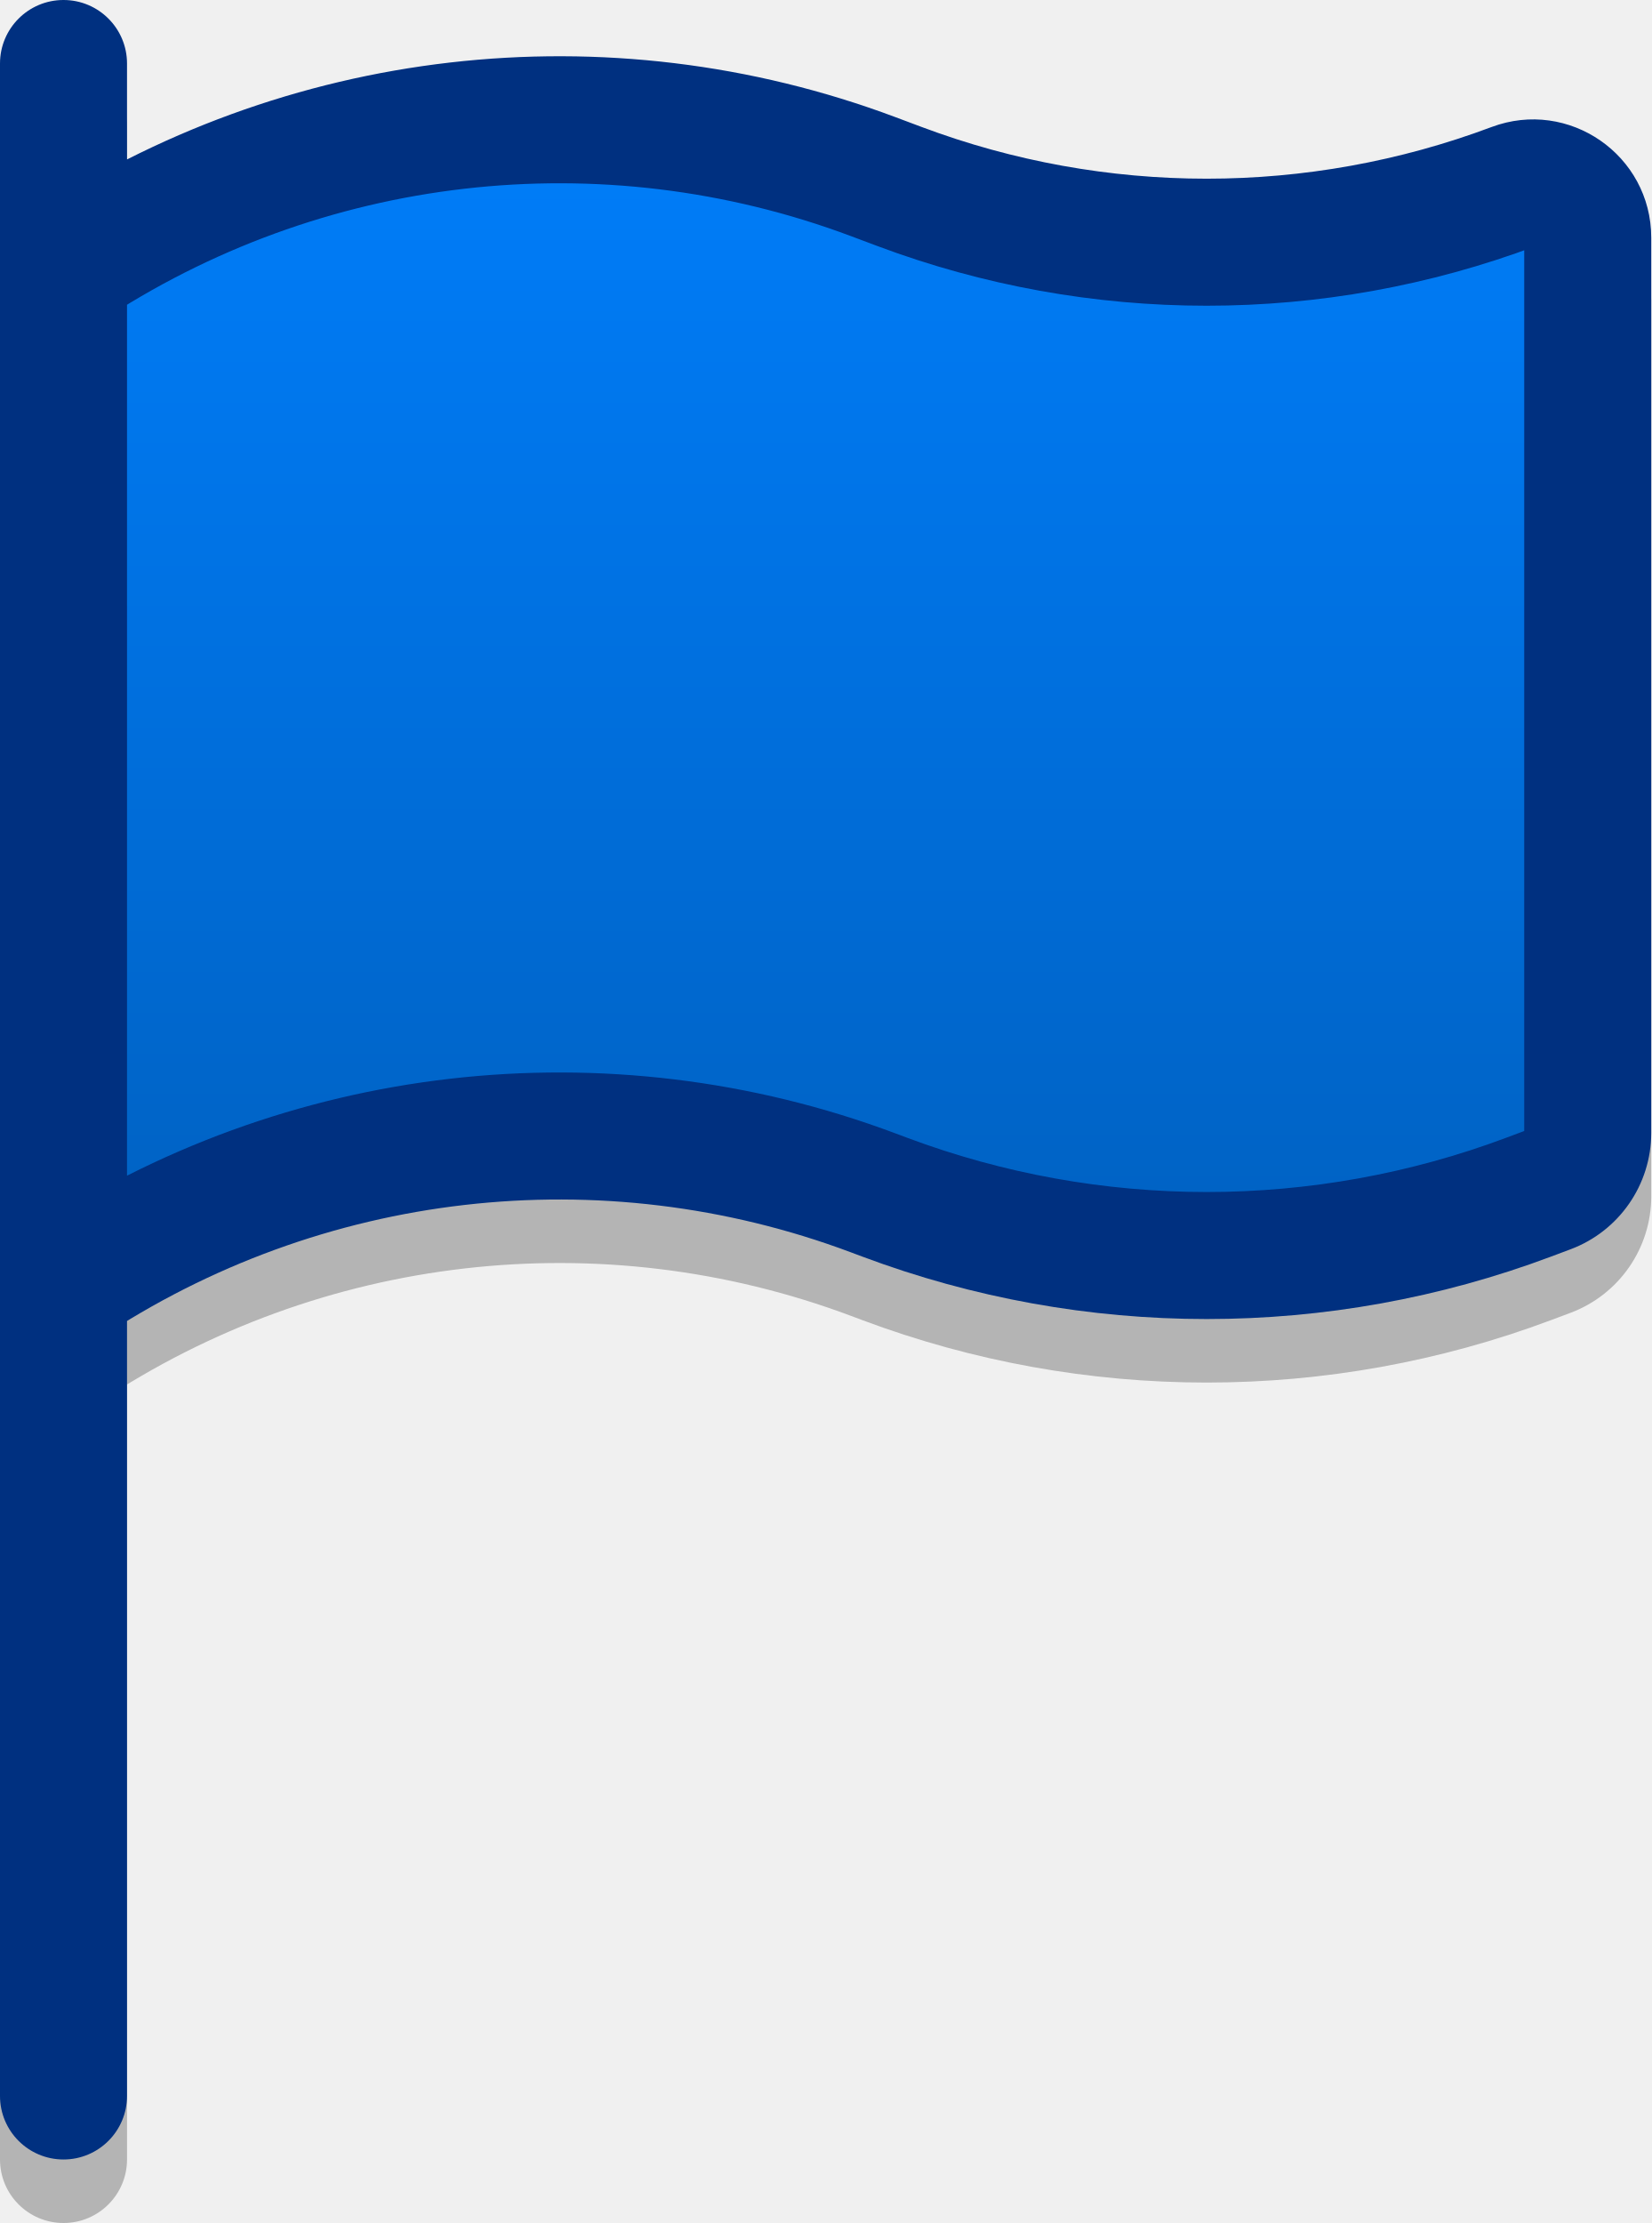
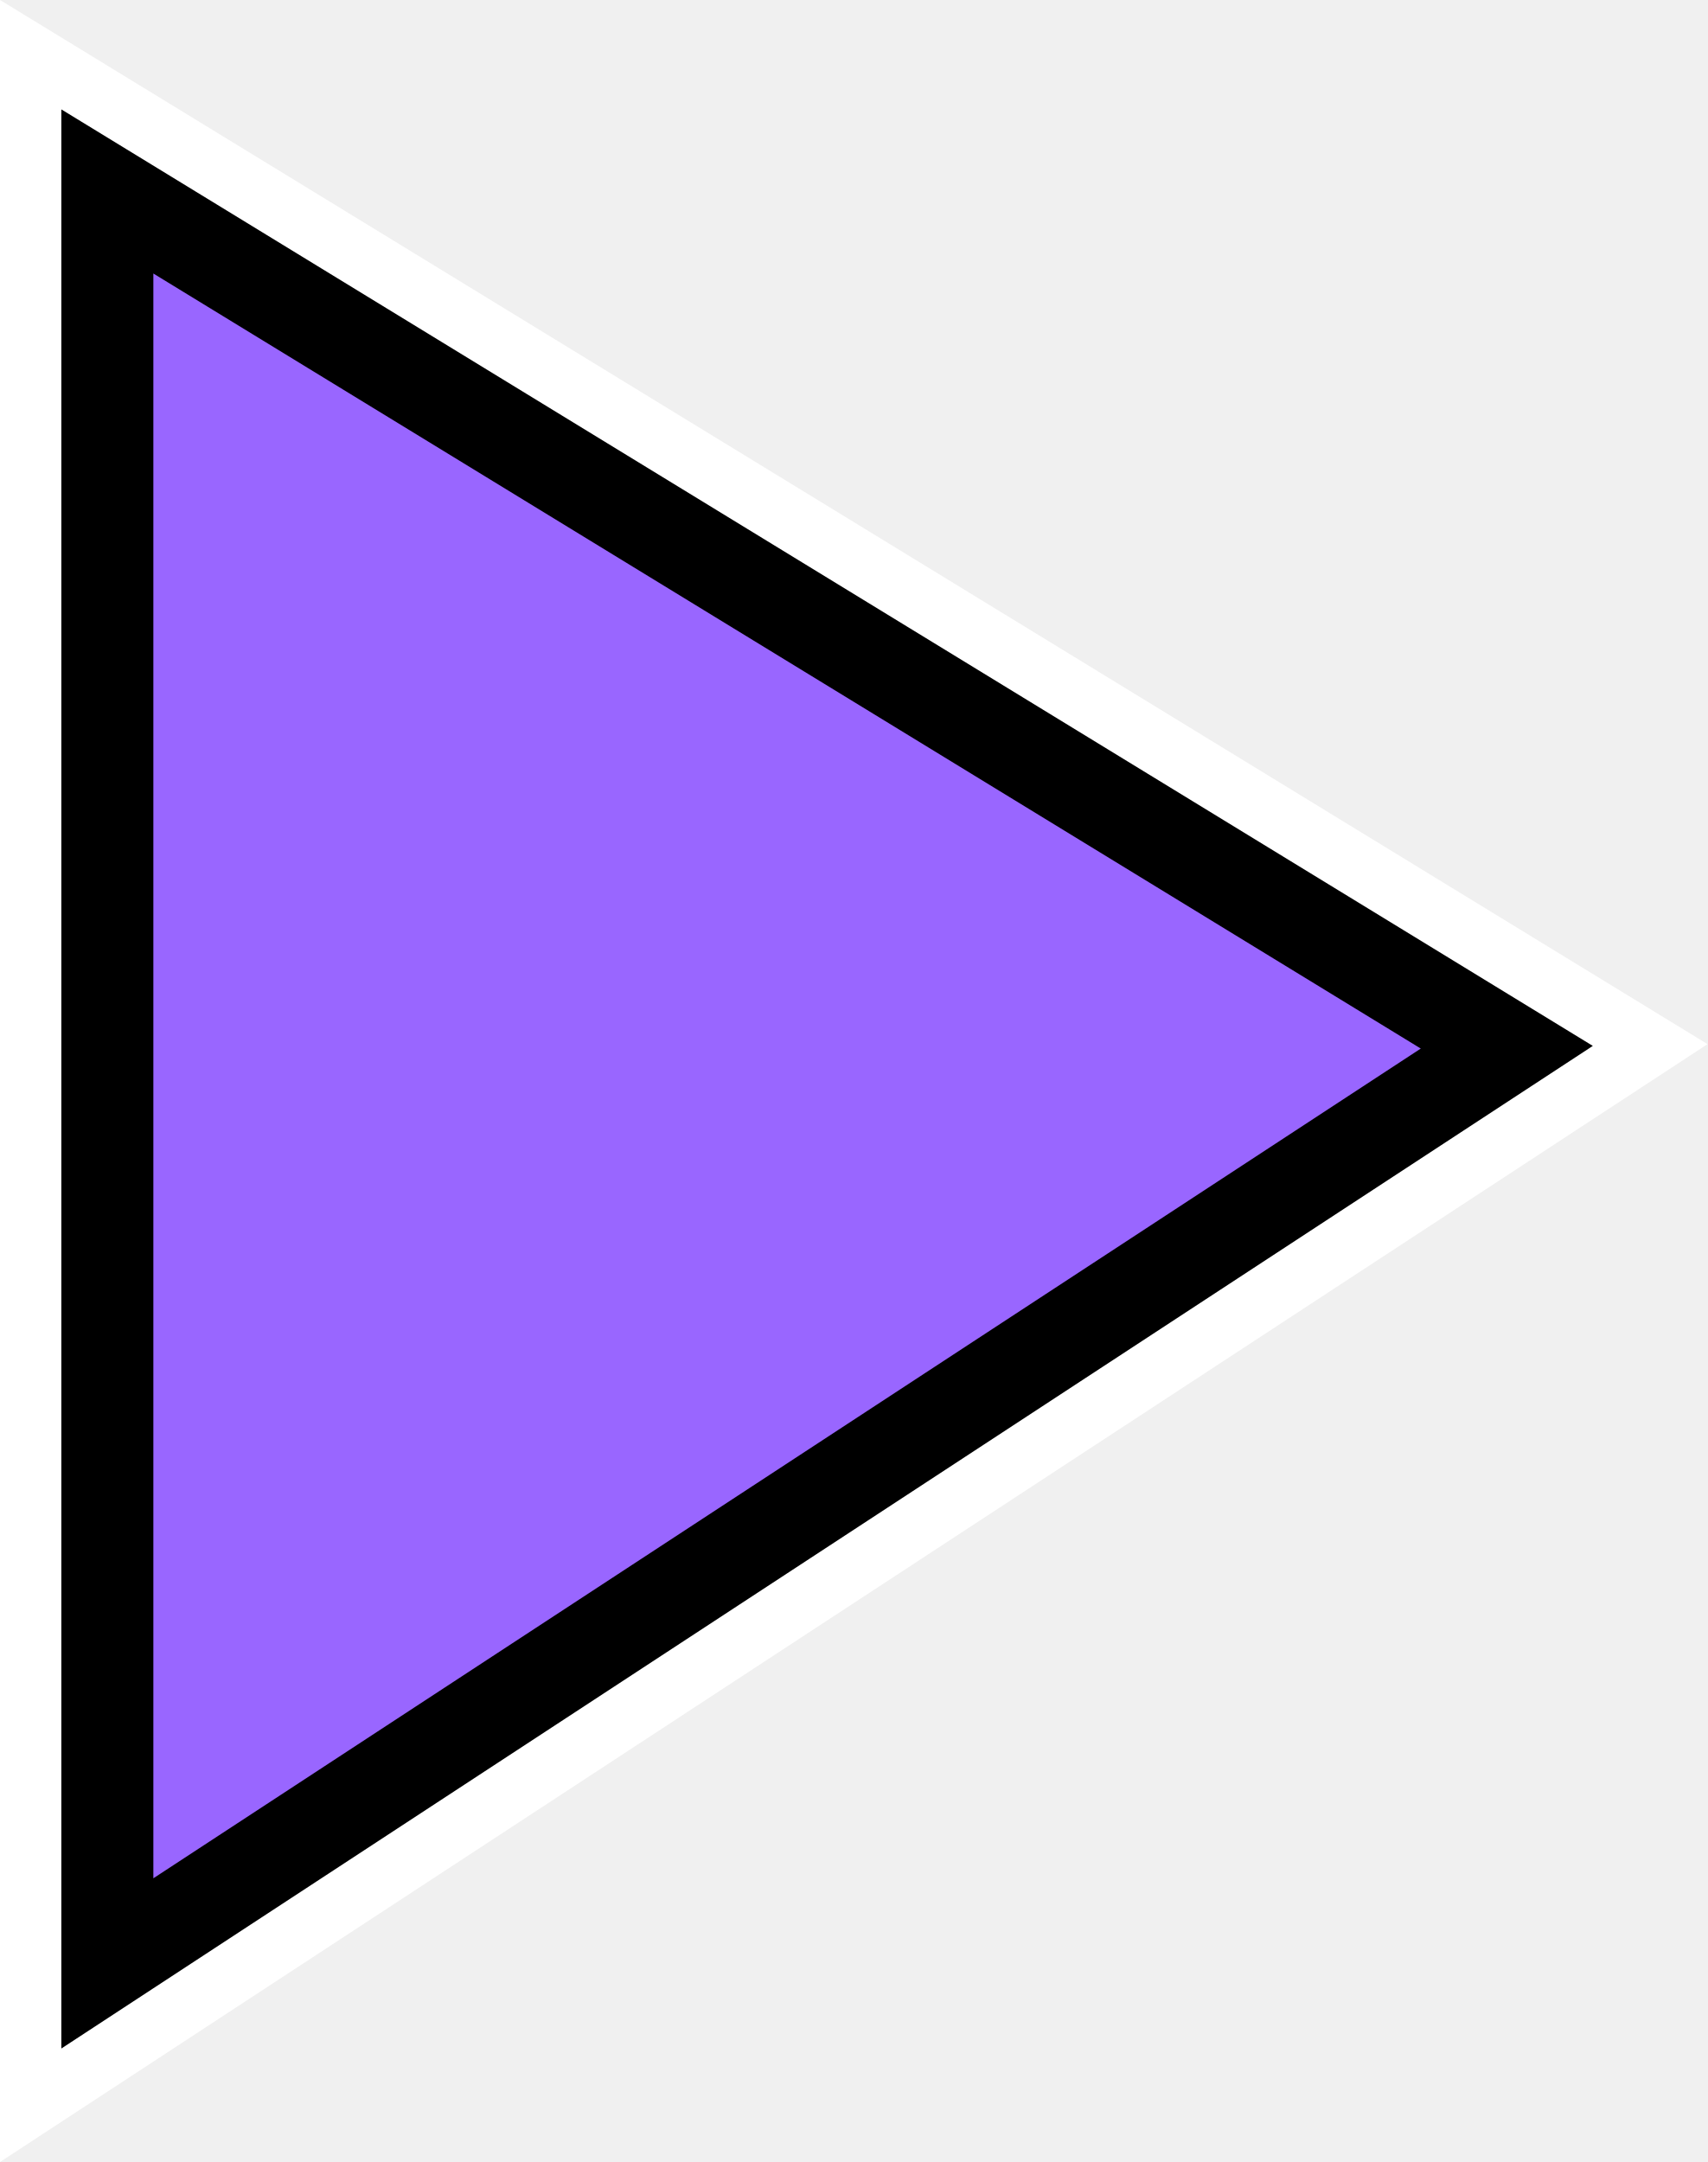
- <svg xmlns="http://www.w3.org/2000/svg" width="104" height="140" viewBox="0 0 104 140" fill="none">
-   <path d="M8 8C8 5.791 6.209 4 4 4C1.791 4 5.29143e-06 5.791 5.20166e-06 8L8 8ZM0 136C-8.97749e-08 138.209 1.791 140 4 140C6.209 140 8 138.209 8 136L0 136ZM97.515 78.932L96.111 75.187L97.515 78.932ZM55.008 79.128L53.603 82.873L55.008 79.128ZM5.20166e-06 8L0 136L8 136L8 8L5.20166e-06 8ZM0 21V85H8V21H0ZM104 75.346V18.969H96V75.346H104ZM97.692 83.137L98.919 82.677L96.111 75.187L94.883 75.647L97.692 83.137ZM58.057 11.999L56.412 11.383L53.603 18.873L55.248 19.49L58.057 11.999ZM53.603 82.873L54.308 83.137L57.117 75.647L56.412 75.383L53.603 82.873ZM94.883 75.647C82.708 80.212 69.292 80.212 57.117 75.647L54.308 83.137C68.294 88.382 83.706 88.382 97.692 83.137L94.883 75.647ZM93.942 11.999C82.374 16.338 69.626 16.338 58.057 11.999L55.248 19.49C68.628 24.508 83.372 24.508 96.751 19.49L93.942 11.999ZM6.219 24.328C20.217 14.996 37.85 12.966 53.603 18.873L56.412 11.383C38.25 4.572 17.921 6.912 1.781 17.672L6.219 24.328ZM96 75.346C96 75.275 96.044 75.212 96.111 75.187L98.919 82.677C101.975 81.531 104 78.61 104 75.346H96ZM6.219 88.328C20.217 78.996 37.85 76.966 53.603 82.873L56.412 75.383C38.25 68.572 17.921 70.912 1.781 81.672L6.219 88.328ZM104 18.969C104 13.772 98.809 10.175 93.942 11.999L96.751 19.49C96.388 19.627 96 19.358 96 18.969H104Z" fill="black" fill-opacity="0.25" />
-   <path d="M100 14.969C100 12.565 97.598 10.901 95.347 11.745V11.745C82.873 16.423 69.127 16.423 56.653 11.745L54.574 10.965C37.889 4.708 19.212 6.858 4.386 16.743V16.743C4.145 16.904 4 17.174 4 17.463V79.445C4 80.109 4.741 80.506 5.294 80.137V80.137C19.551 70.633 37.508 68.566 53.551 74.582L55.712 75.392C68.793 80.297 83.207 80.297 96.288 75.392L97.515 74.932C99.01 74.371 100 72.942 100 71.346V14.969Z" fill="url(#paint0_linear_5_27)" />
-   <path d="M8 4C8 1.791 6.209 8.97749e-08 4 0C1.791 -8.97749e-08 5.29143e-06 1.791 5.20166e-06 4L8 4ZM0 132C-8.97749e-08 134.209 1.791 136 4 136C6.209 136 8 134.209 8 132L0 132ZM97.515 74.932L96.111 71.187L97.515 74.932ZM55.008 75.128L53.603 78.873L55.008 75.128ZM5.20166e-06 4L0 132L8 132L8 4L5.20166e-06 4ZM0 17V81H8V17H0ZM104 71.346V14.969H96V71.346H104ZM97.692 79.137L98.919 78.677L96.111 71.187L94.883 71.647L97.692 79.137ZM58.057 8L56.412 7.383L53.603 14.873L55.248 15.49L58.057 8ZM53.603 78.873L54.308 79.137L57.117 71.647L56.412 71.383L53.603 78.873ZM94.883 71.647C82.708 76.212 69.292 76.212 57.117 71.647L54.308 79.137C68.294 84.382 83.706 84.382 97.692 79.137L94.883 71.647ZM93.942 8C82.374 12.338 69.626 12.338 58.057 8L55.248 15.49C68.628 20.508 83.372 20.508 96.751 15.49L93.942 8ZM6.219 20.328C20.217 10.996 37.85 8.966 53.603 14.873L56.412 7.383C38.25 0.572 17.921 2.912 1.781 13.672L6.219 20.328ZM96 71.346C96 71.275 96.044 71.212 96.111 71.187L98.919 78.677C101.975 77.531 104 74.61 104 71.346H96ZM6.219 84.328C20.217 74.996 37.85 72.966 53.603 78.873L56.412 71.383C38.25 64.572 17.921 66.912 1.781 77.672L6.219 84.328ZM104 14.969C104 9.772 98.809 6.175 93.942 8L96.751 15.49C96.388 15.627 96 15.358 96 14.969H104Z" fill="#003080" />
-   <defs>
-     <linearGradient id="paint0_linear_5_27" x1="52" y1="1" x2="52" y2="83" gradientUnits="userSpaceOnUse">
-       <stop stop-color="#0080FF" />
-       <stop offset="1" stop-color="#0060BF" />
-     </linearGradient>
-   </defs>
+ <svg xmlns="http://www.w3.org/2000/svg" version="1.1" width="55.67" height="70.488" viewBox="0,0,55.67,70.488">
+   <g transform="translate(-213.6872,-144.8719)">
+     <g stroke-miterlimit="10">
+       <path d="M217.187,208.885v-57.771l45.626,27.901z" fill="none" stroke="#ffffff" stroke-width="7" />
+       <path d="M217.187,208.885v-57.771l45.626,27.901z" fill="#9966ff" stroke="#000000" stroke-width="3" />
+     </g>
+   </g>
</svg>
